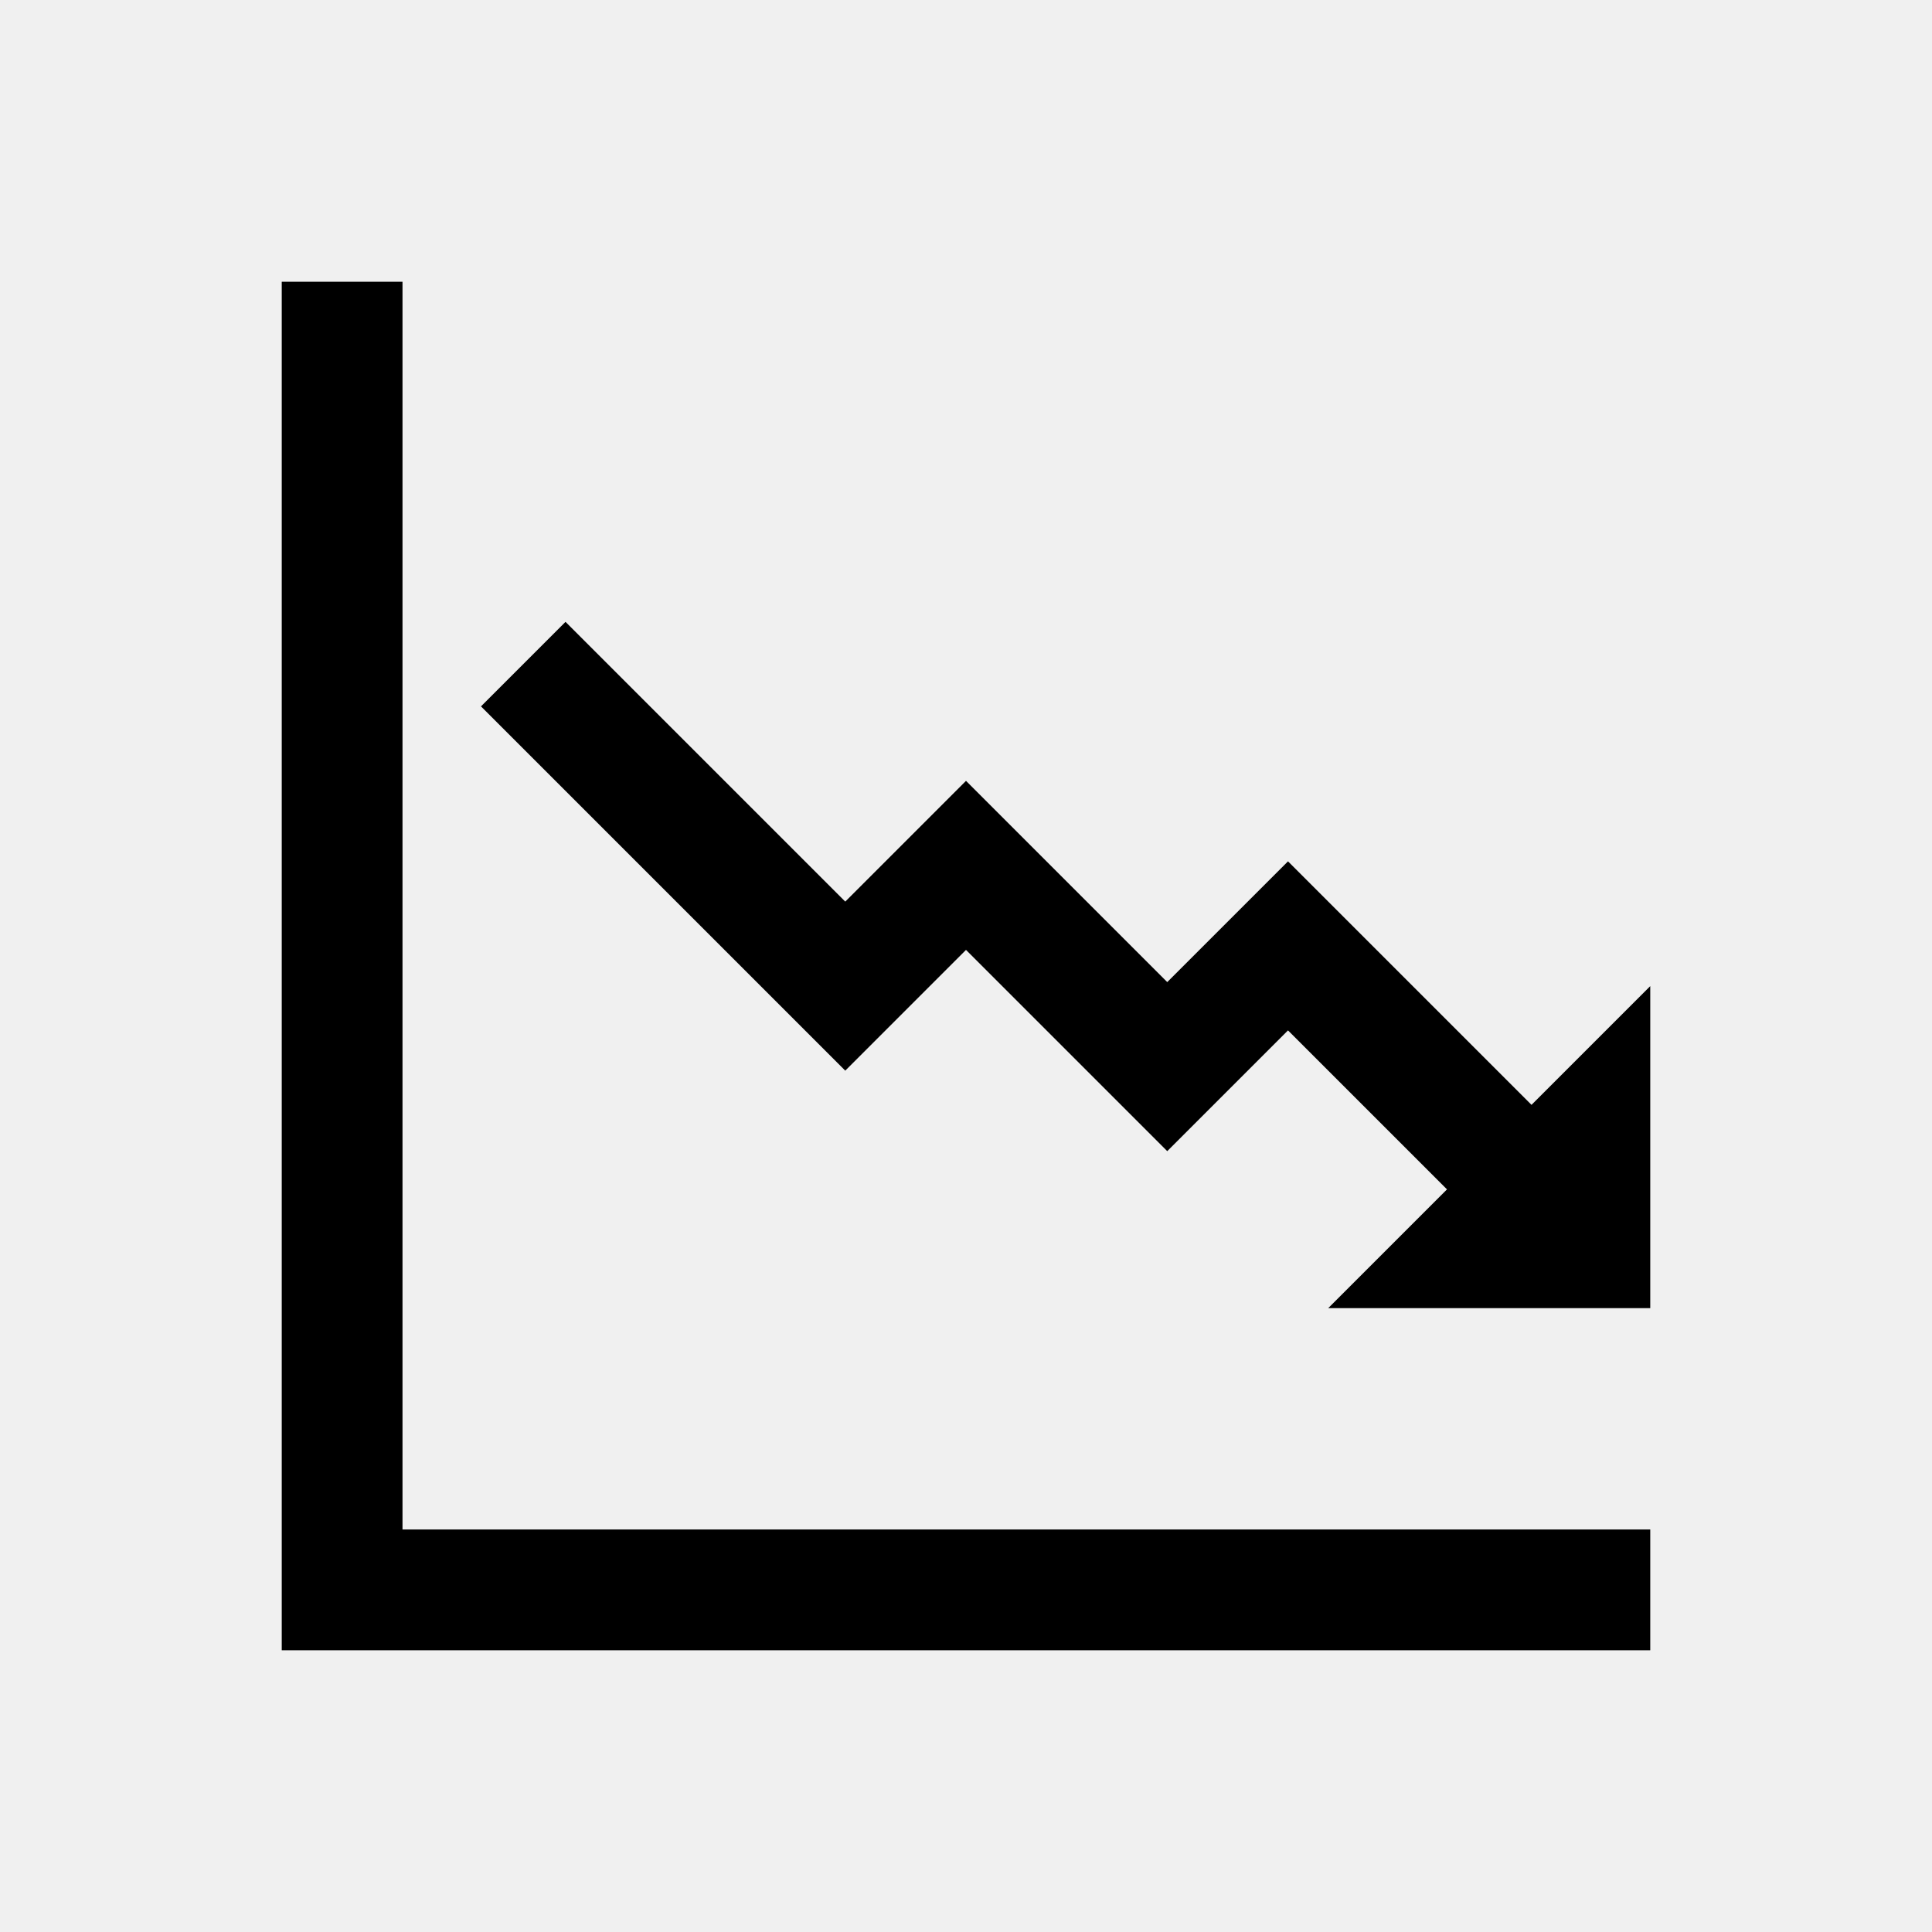
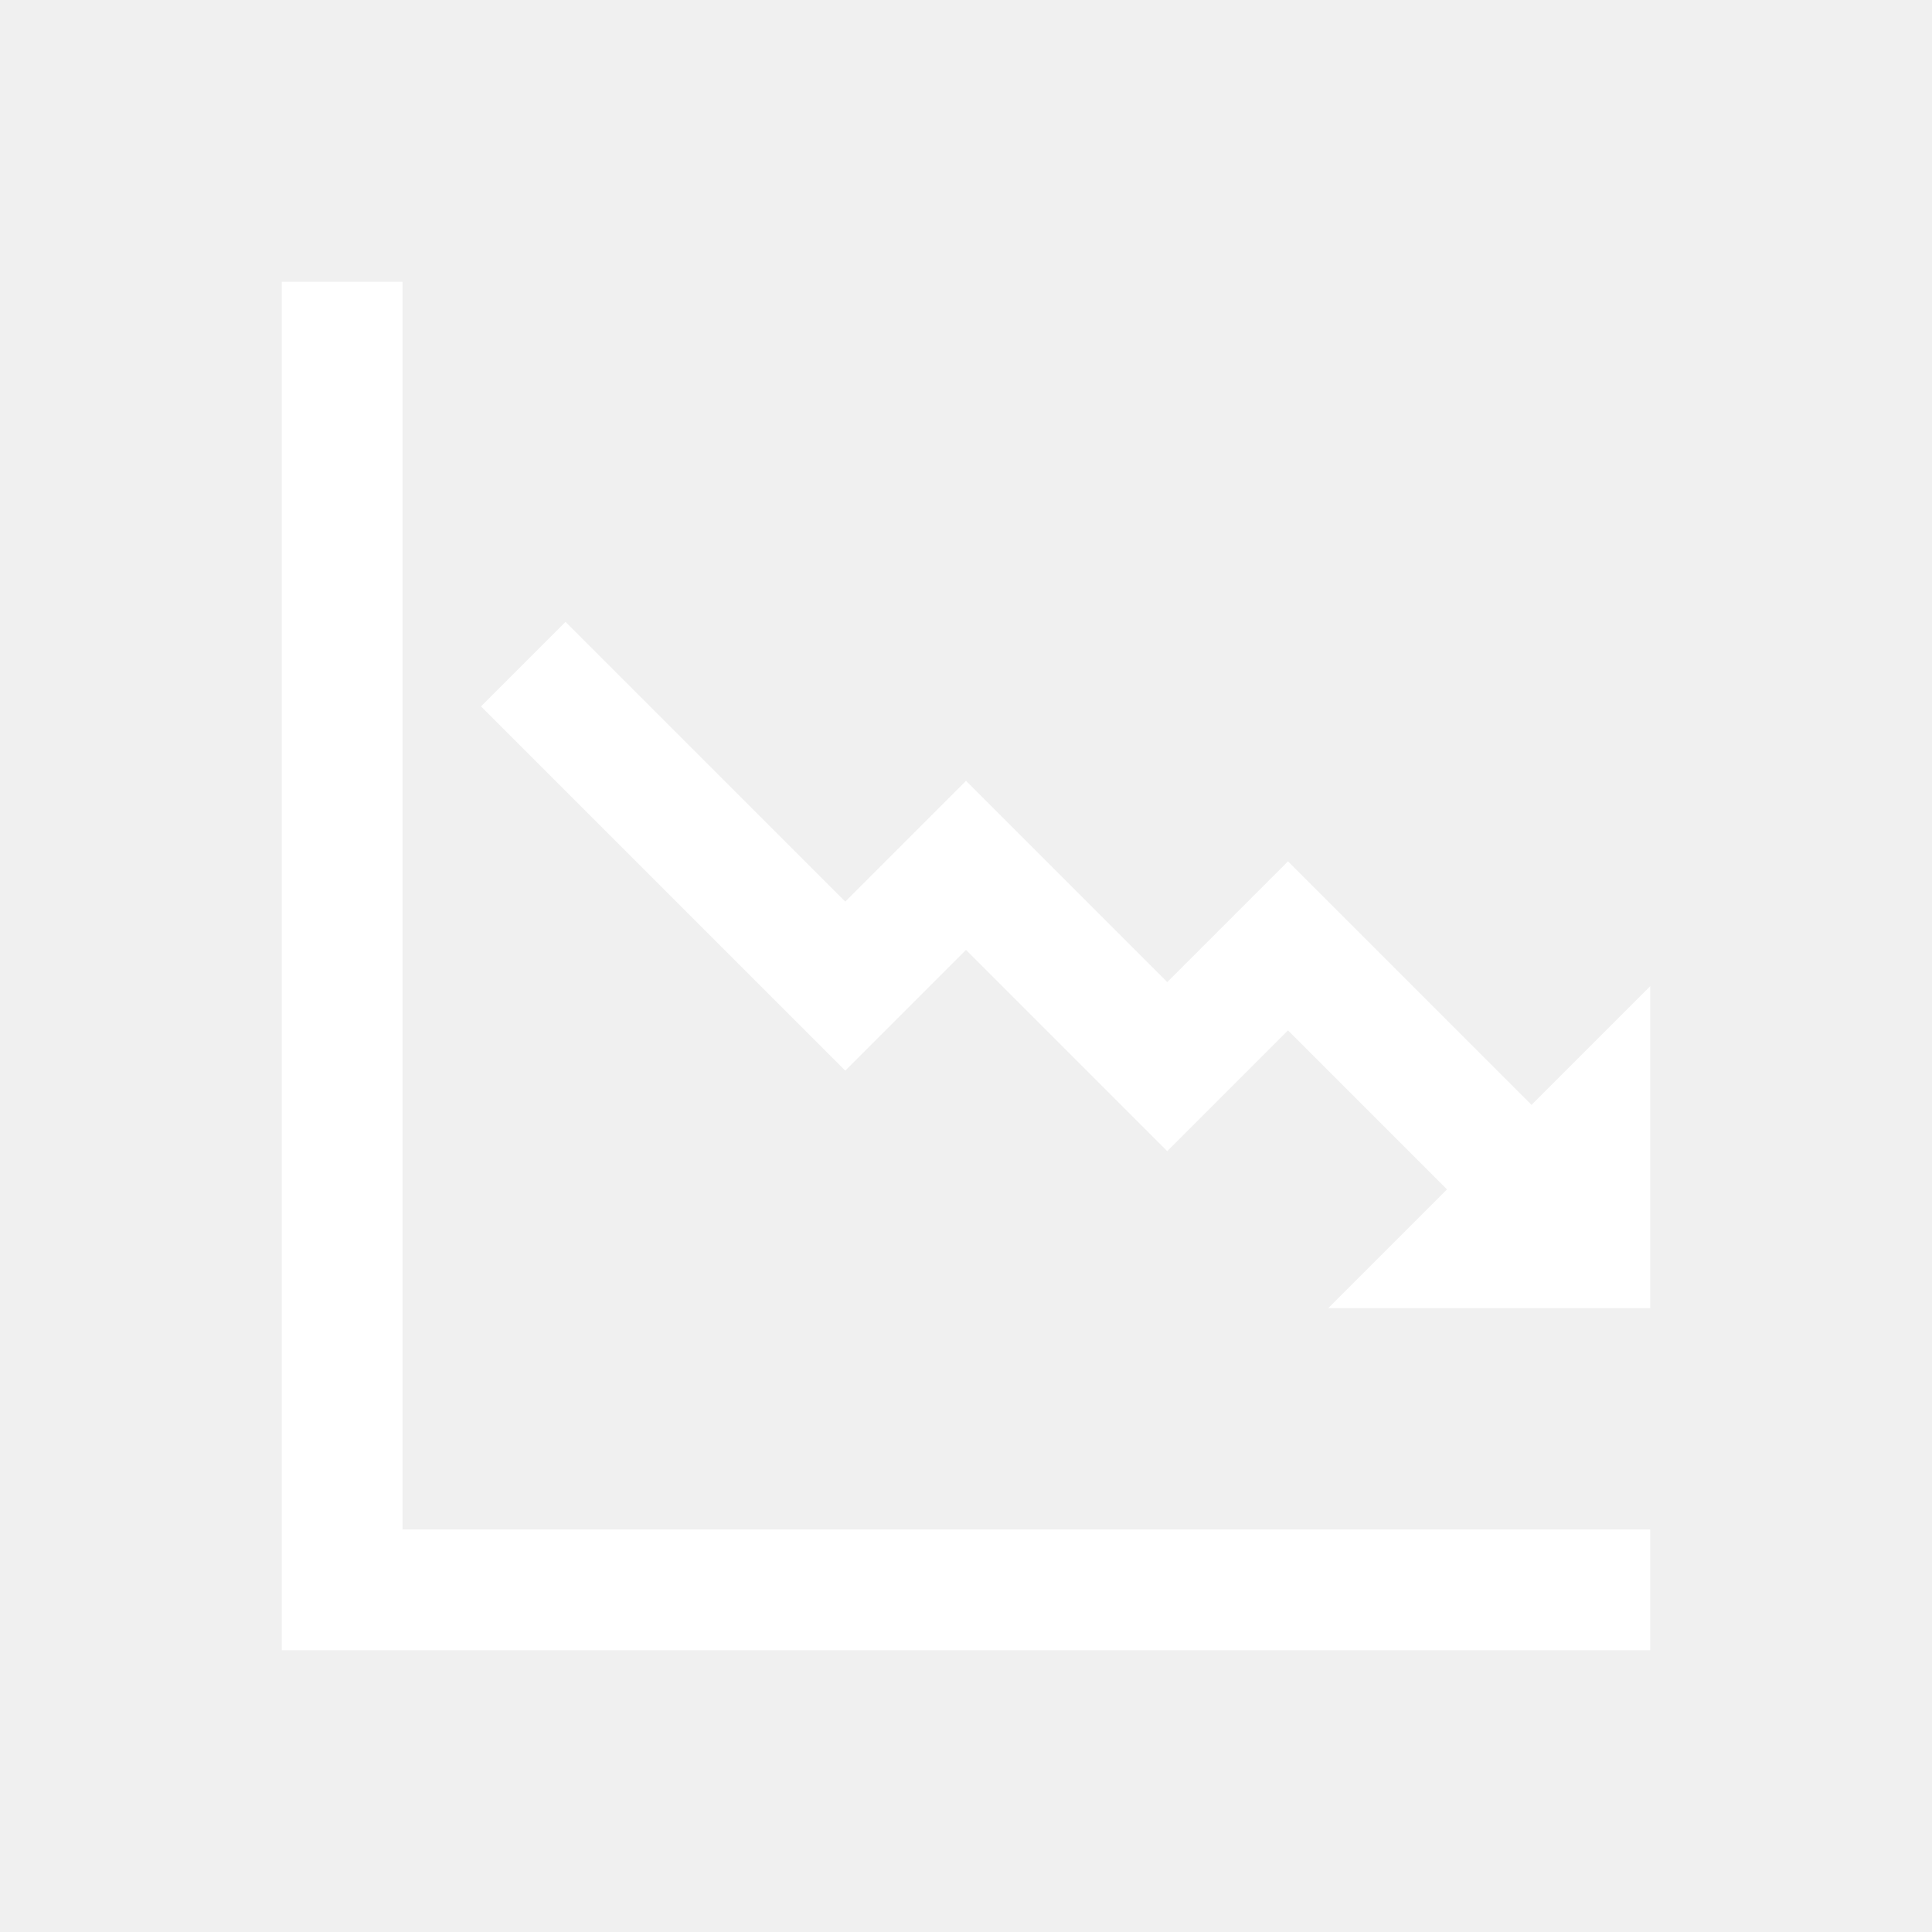
<svg xmlns="http://www.w3.org/2000/svg" width="96" height="96" xml:space="preserve" overflow="hidden">
  <g transform="translate(-573 -150)">
-     <path d="M593 164 587 164 587 232 655 232 655 226 593 226Z" />
-     <path d="M649.1 204.9 637 192.8 631 198.8 621 188.8 615 194.8 601.1 180.9 596.9 185.1 615 203.2 621 197.2 631 207.2 637 201.2 644.9 209.1 639 215 655 215 655 199Z" />
+     <path d="M593 164 587 164 587 232 655 232 655 226 593 226Z" fill="white" />
+     <path d="M649.1 204.9 637 192.8 631 198.8 621 188.8 615 194.8 601.1 180.9 596.9 185.1 615 203.2 621 197.2 631 207.2 637 201.2 644.9 209.1 639 215 655 215 655 199Z" fill="white" />
  </g>
</svg>
